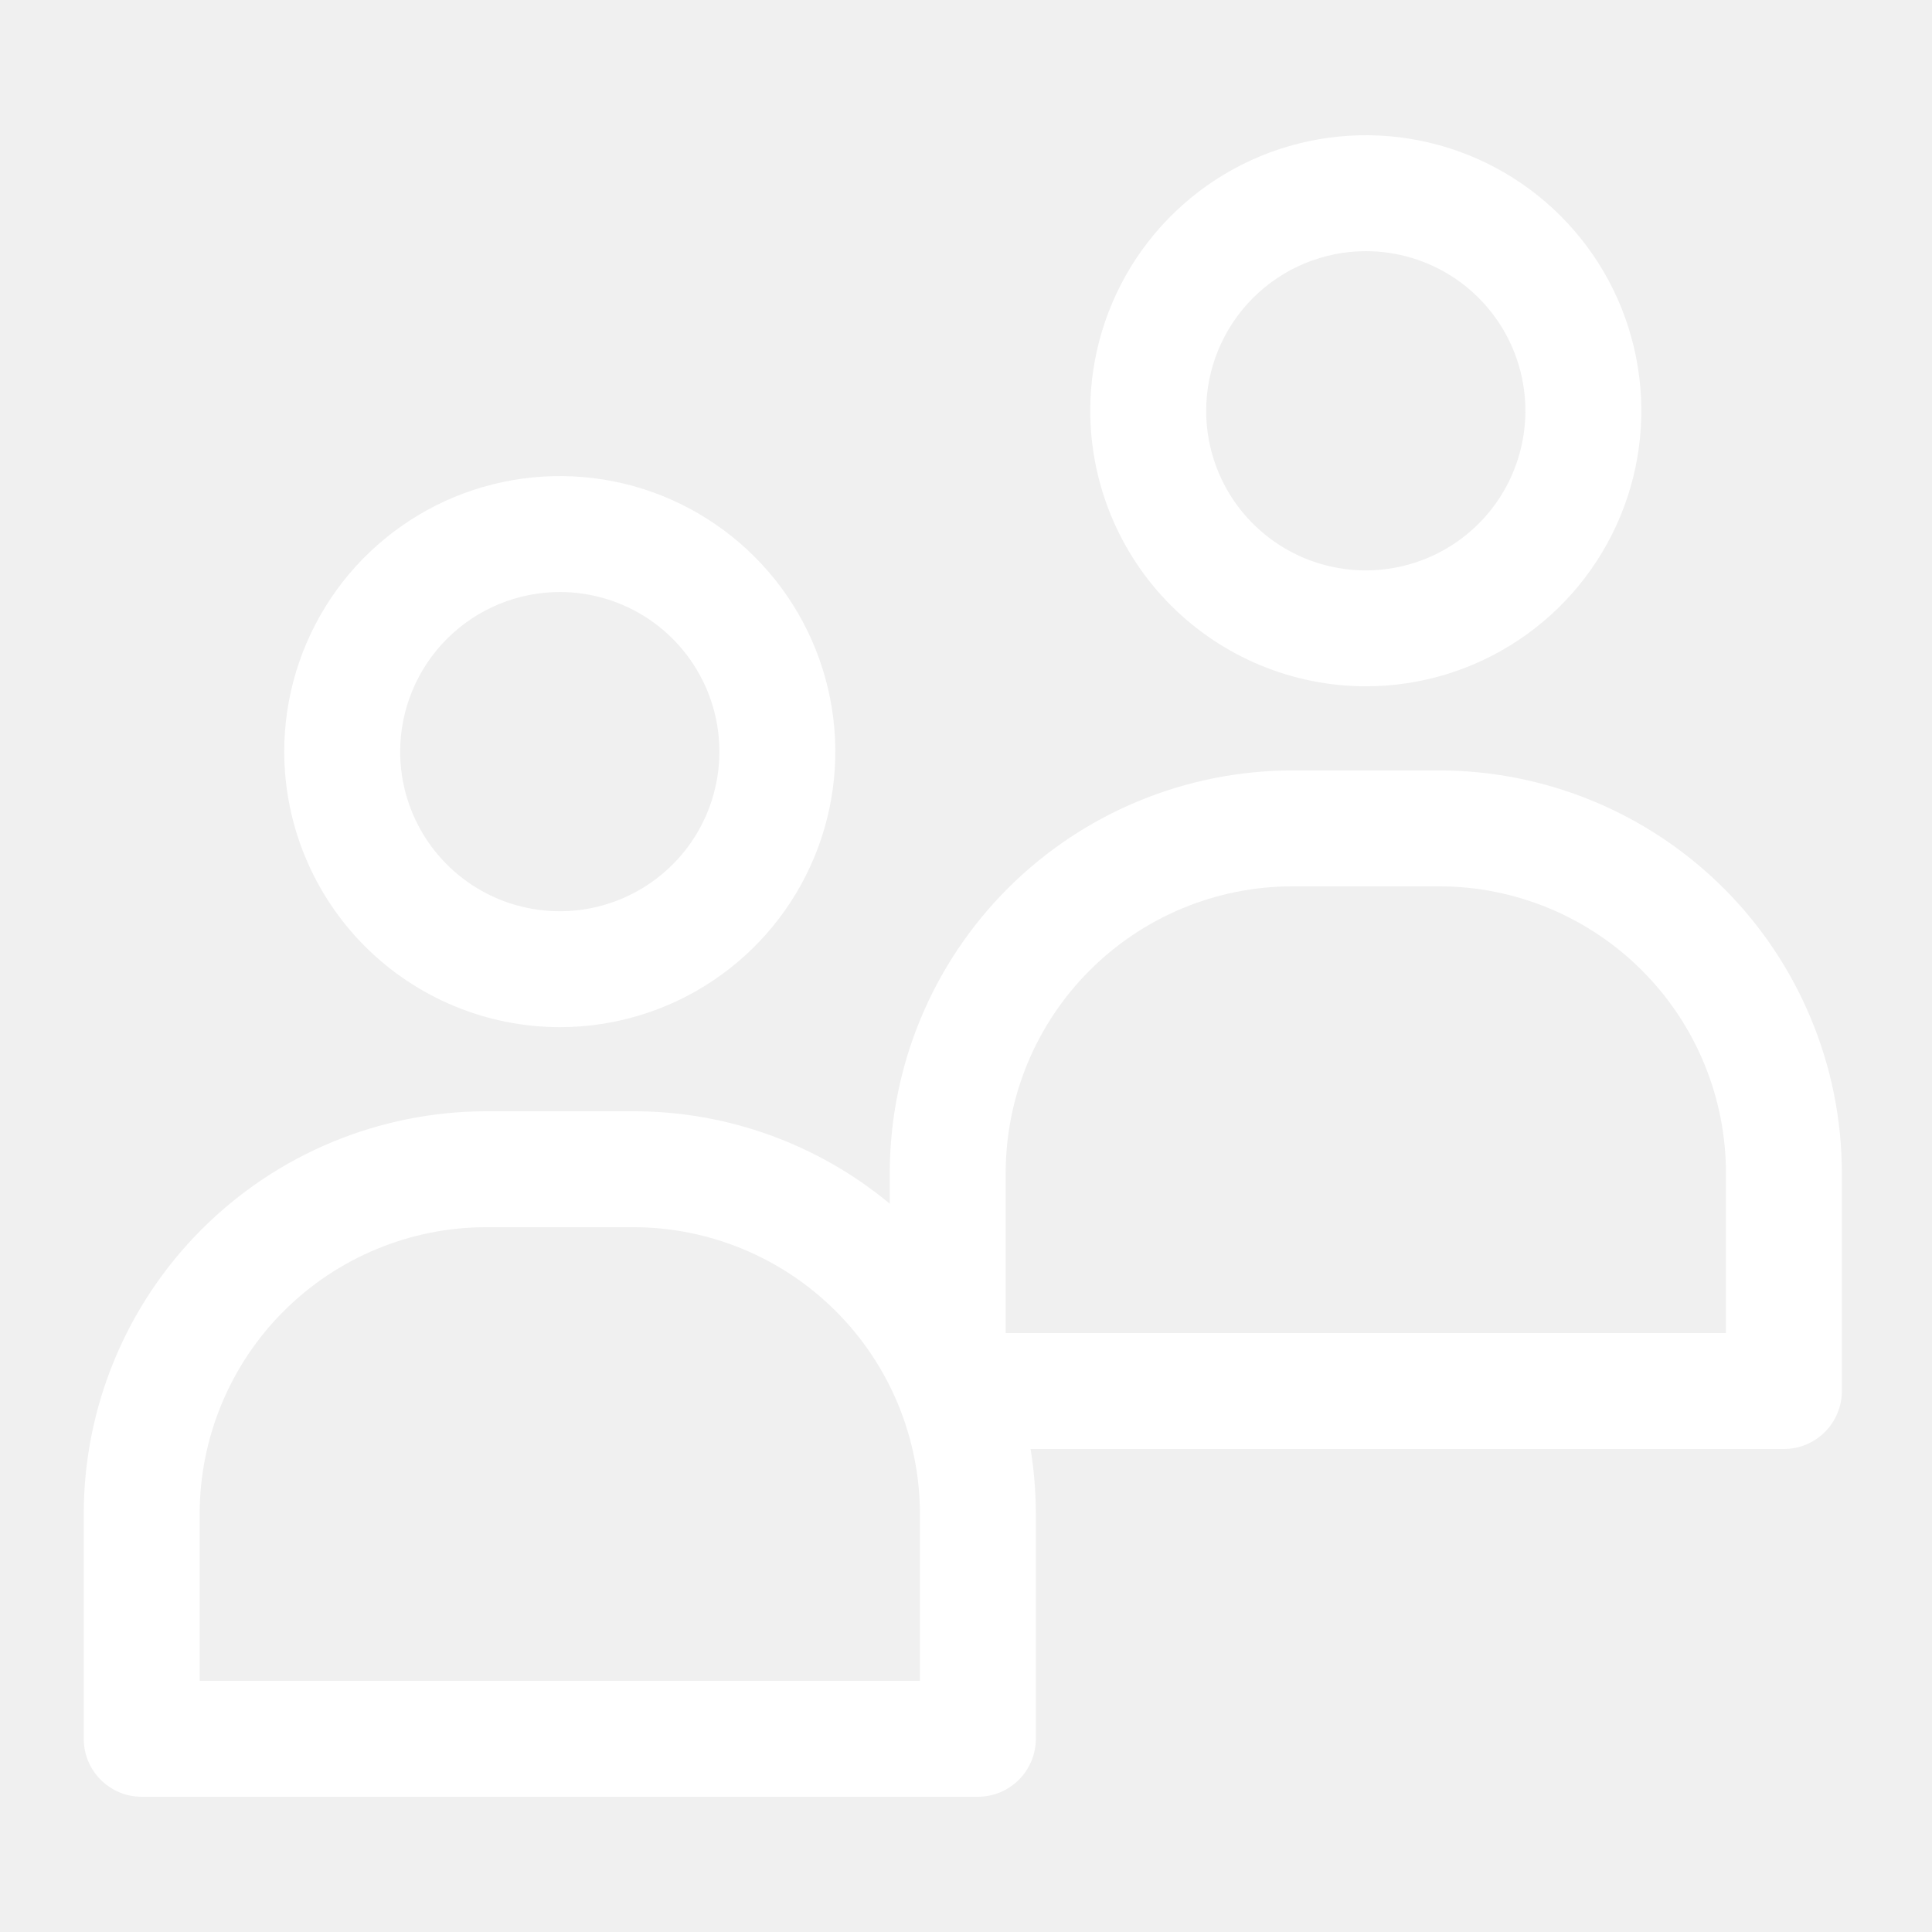
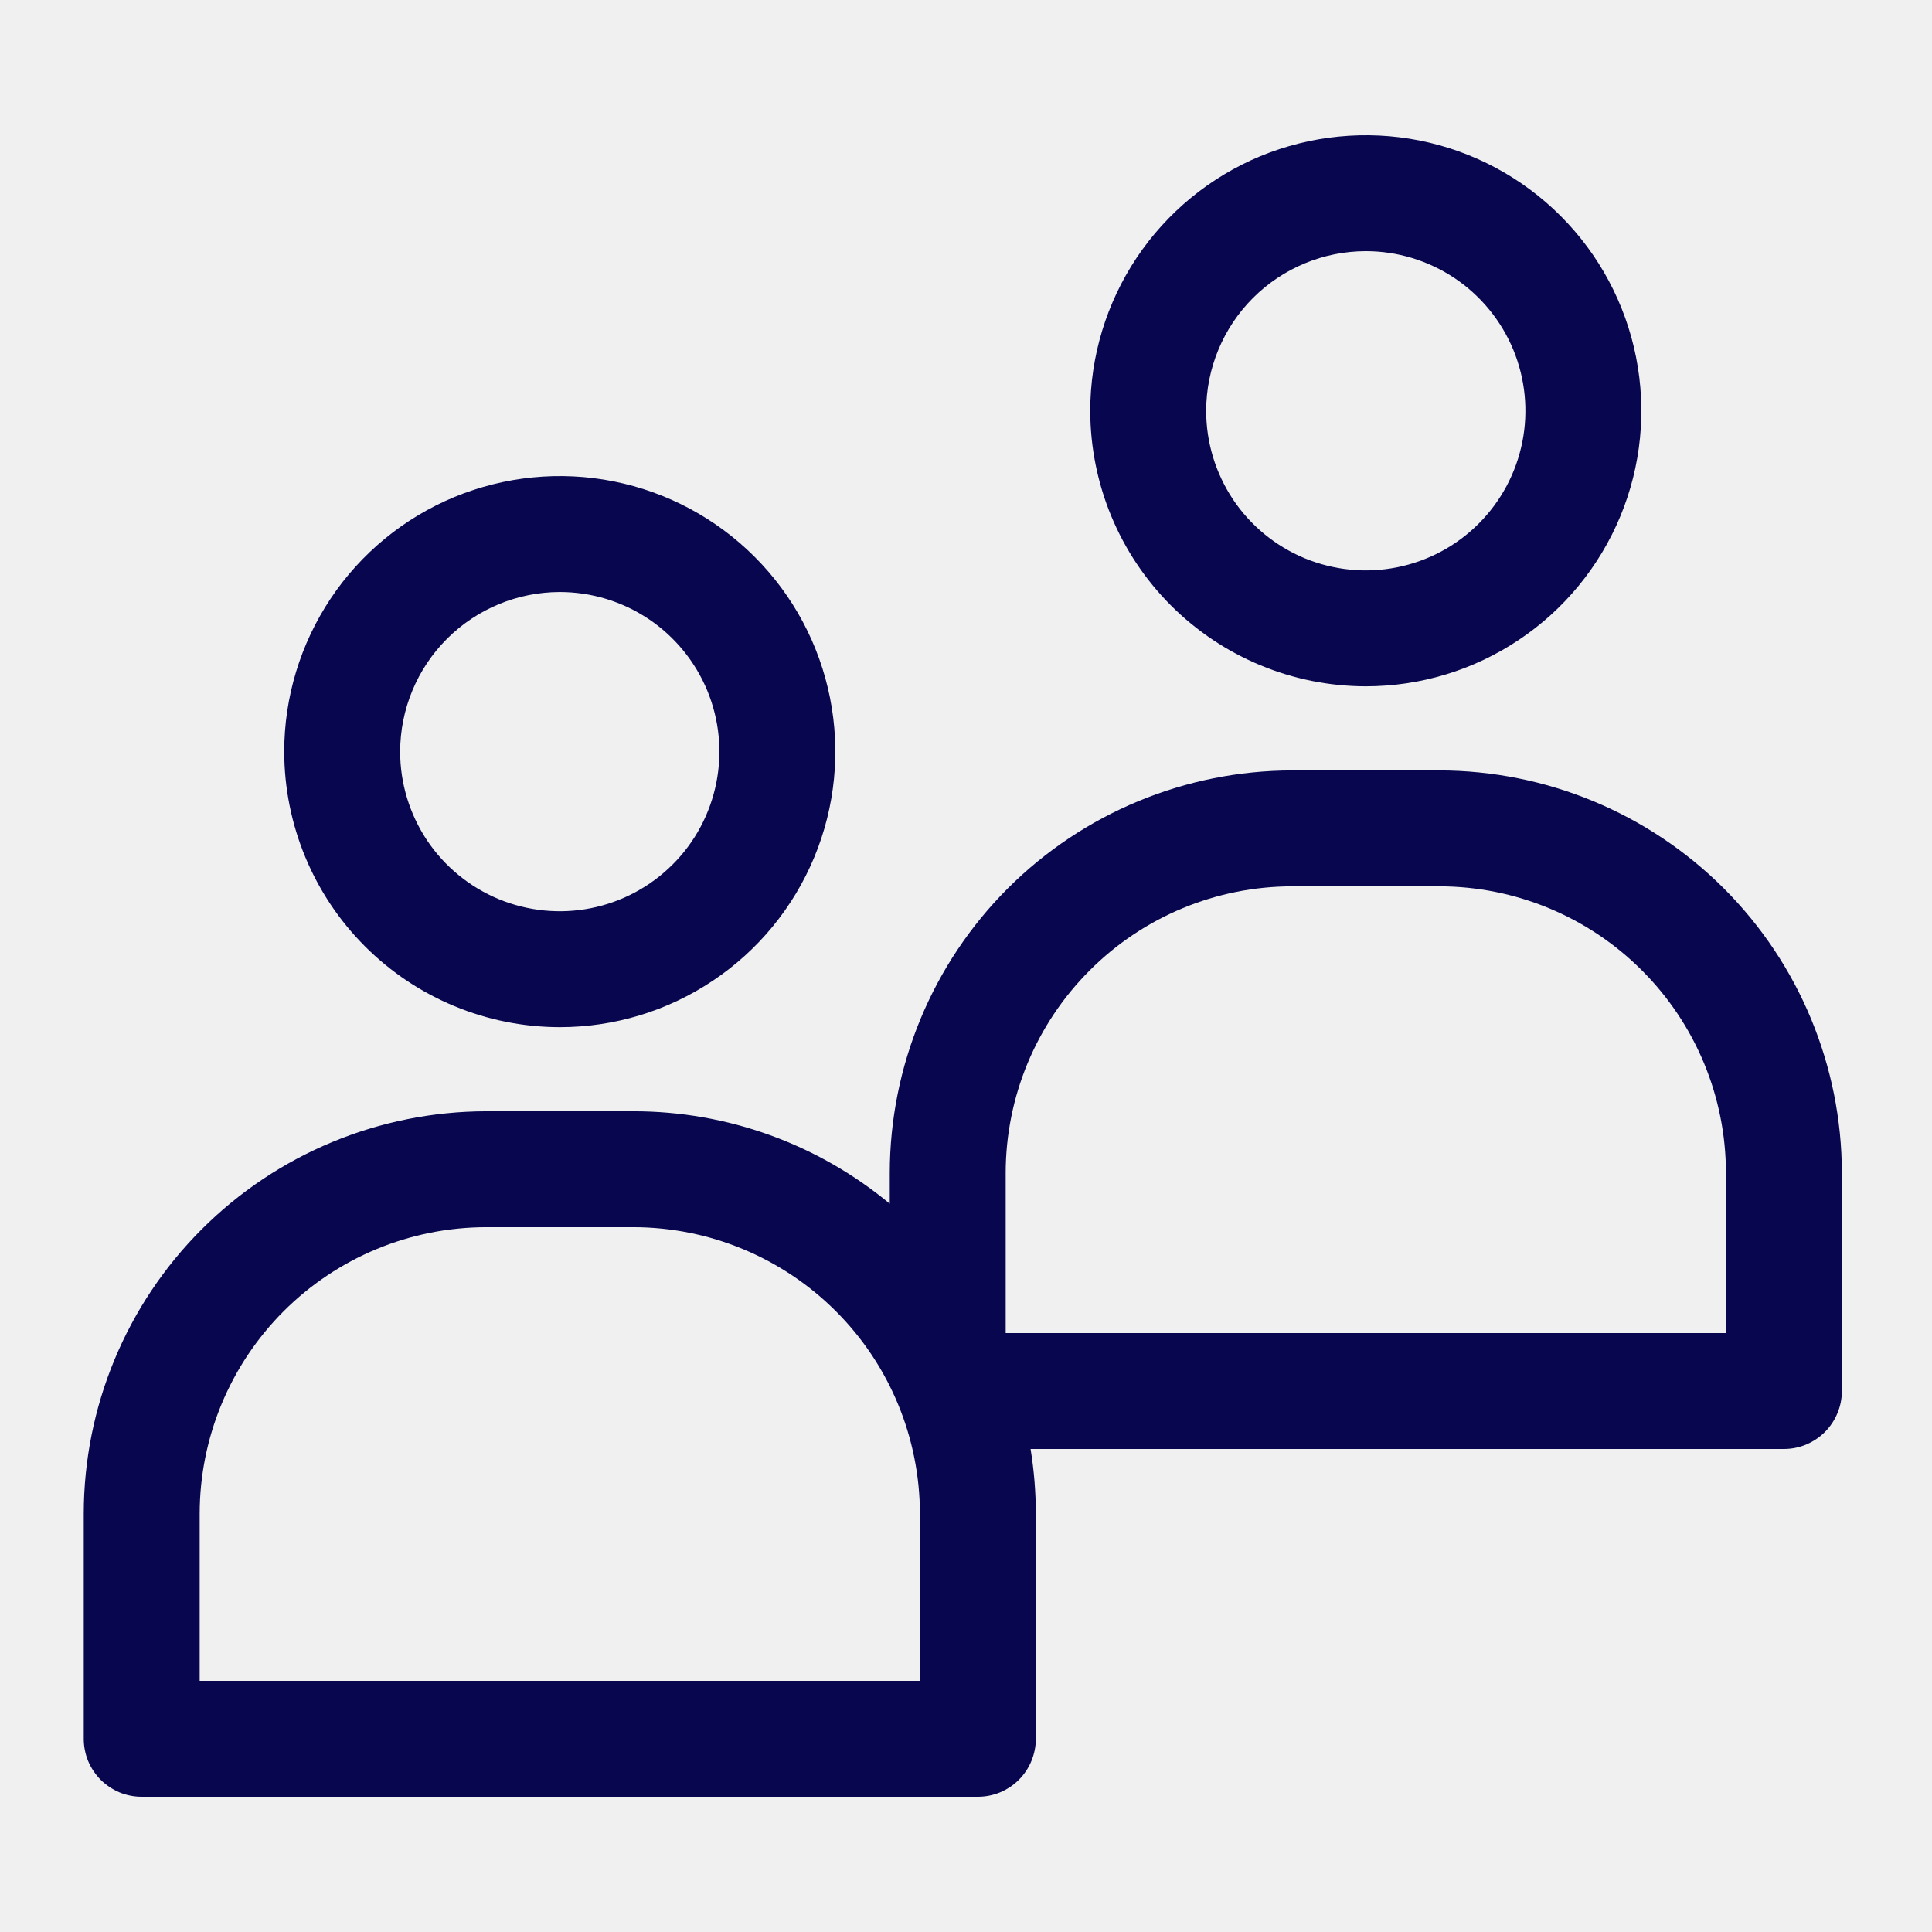
- <svg xmlns="http://www.w3.org/2000/svg" viewBox="0 0 26 26" fill="none">
+ <svg xmlns="http://www.w3.org/2000/svg" width="26" height="26" viewBox="0 0 26 26" fill="none">
  <g id="icon_menu_participants" clip-path="url(#clip0_51_12)">
    <g id="icon_menu_participants_2">
      <g id="color_stroke">
        <g id="Vector">
-           <path d="M7.533 13.823C8.267 13.823 8.983 13.606 9.593 13.198C10.203 12.791 10.678 12.212 10.959 11.534C11.24 10.857 11.313 10.111 11.17 9.392C11.027 8.672 10.674 8.012 10.155 7.493C9.637 6.975 8.976 6.621 8.257 6.478C7.537 6.335 6.792 6.409 6.114 6.689C5.437 6.97 4.857 7.445 4.45 8.055C4.043 8.665 3.825 9.382 3.825 10.115C3.826 11.098 4.217 12.041 4.912 12.736C5.607 13.431 6.55 13.822 7.533 13.823ZM7.533 7.967C7.958 7.967 8.373 8.093 8.727 8.329C9.08 8.565 9.355 8.901 9.518 9.293C9.68 9.686 9.723 10.117 9.64 10.534C9.557 10.951 9.353 11.334 9.052 11.634C8.752 11.934 8.369 12.139 7.952 12.222C7.536 12.305 7.104 12.262 6.711 12.1C6.319 11.937 5.983 11.662 5.747 11.309C5.511 10.955 5.385 10.54 5.385 10.115C5.386 9.546 5.612 9 6.015 8.597C6.418 8.194 6.964 7.968 7.533 7.967Z" fill="white" />
-           <path d="M18.38 9.236C19.114 9.236 19.831 9.019 20.44 8.611C21.05 8.204 21.525 7.625 21.806 6.947C22.087 6.27 22.16 5.524 22.017 4.805C21.874 4.085 21.521 3.425 21.002 2.906C20.484 2.388 19.823 2.034 19.104 1.891C18.384 1.748 17.639 1.822 16.961 2.102C16.284 2.383 15.705 2.858 15.297 3.468C14.89 4.078 14.672 4.795 14.672 5.528C14.673 6.511 15.064 7.454 15.759 8.149C16.455 8.844 17.397 9.235 18.38 9.236ZM18.38 3.38C18.805 3.38 19.22 3.506 19.574 3.742C19.927 3.978 20.202 4.314 20.365 4.706C20.527 5.099 20.57 5.531 20.487 5.947C20.404 6.364 20.2 6.747 19.899 7.047C19.599 7.348 19.216 7.552 18.799 7.635C18.383 7.718 17.951 7.675 17.558 7.513C17.166 7.35 16.83 7.075 16.594 6.722C16.358 6.368 16.232 5.953 16.232 5.528C16.233 4.959 16.459 4.413 16.862 4.01C17.265 3.607 17.811 3.381 18.38 3.38Z" fill="white" />
-           <path d="M19.371 10.368H17.39C15.954 10.37 14.577 10.941 13.562 11.956C12.547 12.971 11.976 14.348 11.974 15.784V16.199C11.005 15.394 9.784 14.954 8.524 14.955H6.543C5.107 14.957 3.73 15.528 2.715 16.543C1.699 17.558 1.128 18.935 1.127 20.371V23.4C1.127 23.503 1.147 23.604 1.186 23.699C1.225 23.793 1.283 23.879 1.355 23.952C1.428 24.024 1.514 24.081 1.608 24.121C1.703 24.16 1.804 24.18 1.907 24.18H13.16C13.262 24.18 13.363 24.16 13.458 24.121C13.553 24.081 13.639 24.024 13.711 23.952C13.784 23.879 13.841 23.793 13.88 23.699C13.919 23.604 13.94 23.503 13.94 23.4V20.371C13.939 20.079 13.916 19.788 13.869 19.5H24.007C24.109 19.5 24.211 19.48 24.305 19.441C24.4 19.401 24.486 19.344 24.558 19.272C24.631 19.199 24.688 19.113 24.727 19.019C24.767 18.924 24.787 18.823 24.787 18.72V15.784C24.785 14.348 24.214 12.971 23.199 11.956C22.183 10.941 20.807 10.37 19.371 10.368ZM12.38 22.62H2.687V20.371C2.688 19.349 3.095 18.368 3.817 17.646C4.54 16.923 5.52 16.516 6.543 16.515H8.524C9.546 16.516 10.526 16.923 11.249 17.646C11.972 18.368 12.378 19.349 12.38 20.371L12.38 22.62ZM23.227 17.94H13.534V15.784C13.535 14.761 13.942 13.781 14.665 13.059C15.387 12.336 16.367 11.929 17.39 11.928H19.371C20.393 11.929 21.373 12.336 22.096 13.059C22.819 13.781 23.226 14.761 23.227 15.784L23.227 17.94Z" fill="white" />
+           <path d="M7.533 13.823C8.267 13.823 8.983 13.606 9.593 13.198C10.203 12.791 10.678 12.212 10.959 11.534C11.24 10.857 11.313 10.111 11.17 9.392C11.027 8.672 10.674 8.012 10.155 7.493C9.637 6.975 8.976 6.621 8.257 6.478C7.537 6.335 6.792 6.409 6.114 6.689C5.437 6.97 4.857 7.445 4.45 8.055C4.043 8.665 3.825 9.382 3.825 10.115C3.826 11.098 4.217 12.041 4.912 12.736C5.607 13.431 6.55 13.822 7.533 13.823ZM7.533 7.967C7.958 7.967 8.373 8.093 8.727 8.329C9.08 8.565 9.355 8.901 9.518 9.293C9.68 9.686 9.723 10.117 9.64 10.534C9.557 10.951 9.353 11.334 9.052 11.634C8.752 11.934 8.369 12.139 7.952 12.222C7.536 12.305 7.104 12.262 6.711 12.1C6.319 11.937 5.983 11.662 5.747 11.309C5.511 10.955 5.385 10.54 5.385 10.115C5.386 9.546 5.612 9 6.015 8.597C6.418 8.194 6.964 7.968 7.533 7.967Z" fill="#07064E" />
+           <path d="M18.38 9.236C19.114 9.236 19.831 9.019 20.44 8.611C21.05 8.204 21.525 7.625 21.806 6.947C22.087 6.27 22.16 5.524 22.017 4.805C21.874 4.085 21.521 3.425 21.002 2.906C20.484 2.388 19.823 2.034 19.104 1.891C18.384 1.748 17.639 1.822 16.961 2.102C16.284 2.383 15.705 2.858 15.297 3.468C14.89 4.078 14.672 4.795 14.672 5.528C14.673 6.511 15.064 7.454 15.759 8.149C16.455 8.844 17.397 9.235 18.38 9.236ZM18.38 3.38C18.805 3.38 19.22 3.506 19.574 3.742C19.927 3.978 20.202 4.314 20.365 4.706C20.527 5.099 20.57 5.531 20.487 5.947C20.404 6.364 20.2 6.747 19.899 7.047C19.599 7.348 19.216 7.552 18.799 7.635C18.383 7.718 17.951 7.675 17.558 7.513C17.166 7.35 16.83 7.075 16.594 6.722C16.358 6.368 16.232 5.953 16.232 5.528C16.233 4.959 16.459 4.413 16.862 4.01C17.265 3.607 17.811 3.381 18.38 3.38Z" fill="#07064E" />
+           <path d="M19.371 10.368H17.39C15.954 10.37 14.577 10.941 13.562 11.956C12.547 12.971 11.976 14.348 11.974 15.784V16.199C11.005 15.394 9.784 14.954 8.524 14.955H6.543C5.107 14.957 3.73 15.528 2.715 16.543C1.699 17.558 1.128 18.935 1.127 20.371V23.4C1.127 23.503 1.147 23.604 1.186 23.699C1.225 23.793 1.283 23.879 1.355 23.952C1.428 24.024 1.514 24.081 1.608 24.121C1.703 24.16 1.804 24.18 1.907 24.18H13.16C13.262 24.18 13.363 24.16 13.458 24.121C13.553 24.081 13.639 24.024 13.711 23.952C13.784 23.879 13.841 23.793 13.88 23.699C13.919 23.604 13.94 23.503 13.94 23.4V20.371C13.939 20.079 13.916 19.788 13.869 19.5H24.007C24.109 19.5 24.211 19.48 24.305 19.441C24.4 19.401 24.486 19.344 24.558 19.272C24.631 19.199 24.688 19.113 24.727 19.019C24.767 18.924 24.787 18.823 24.787 18.72V15.784C24.785 14.348 24.214 12.971 23.199 11.956C22.183 10.941 20.807 10.37 19.371 10.368ZM12.38 22.62H2.687V20.371C2.688 19.349 3.095 18.368 3.817 17.646C4.54 16.923 5.52 16.516 6.543 16.515H8.524C9.546 16.516 10.526 16.923 11.249 17.646C11.972 18.368 12.378 19.349 12.38 20.371L12.38 22.62ZM23.227 17.94H13.534V15.784C13.535 14.761 13.942 13.781 14.665 13.059C15.387 12.336 16.367 11.929 17.39 11.928H19.371C20.393 11.929 21.373 12.336 22.096 13.059C22.819 13.781 23.226 14.761 23.227 15.784L23.227 17.94Z" fill="#07064E" />
        </g>
      </g>
    </g>
  </g>
  <defs>
    <clipPath id="clip0_51_12">
      <rect width="26" height="26" fill="white" />
    </clipPath>
  </defs>
</svg>
